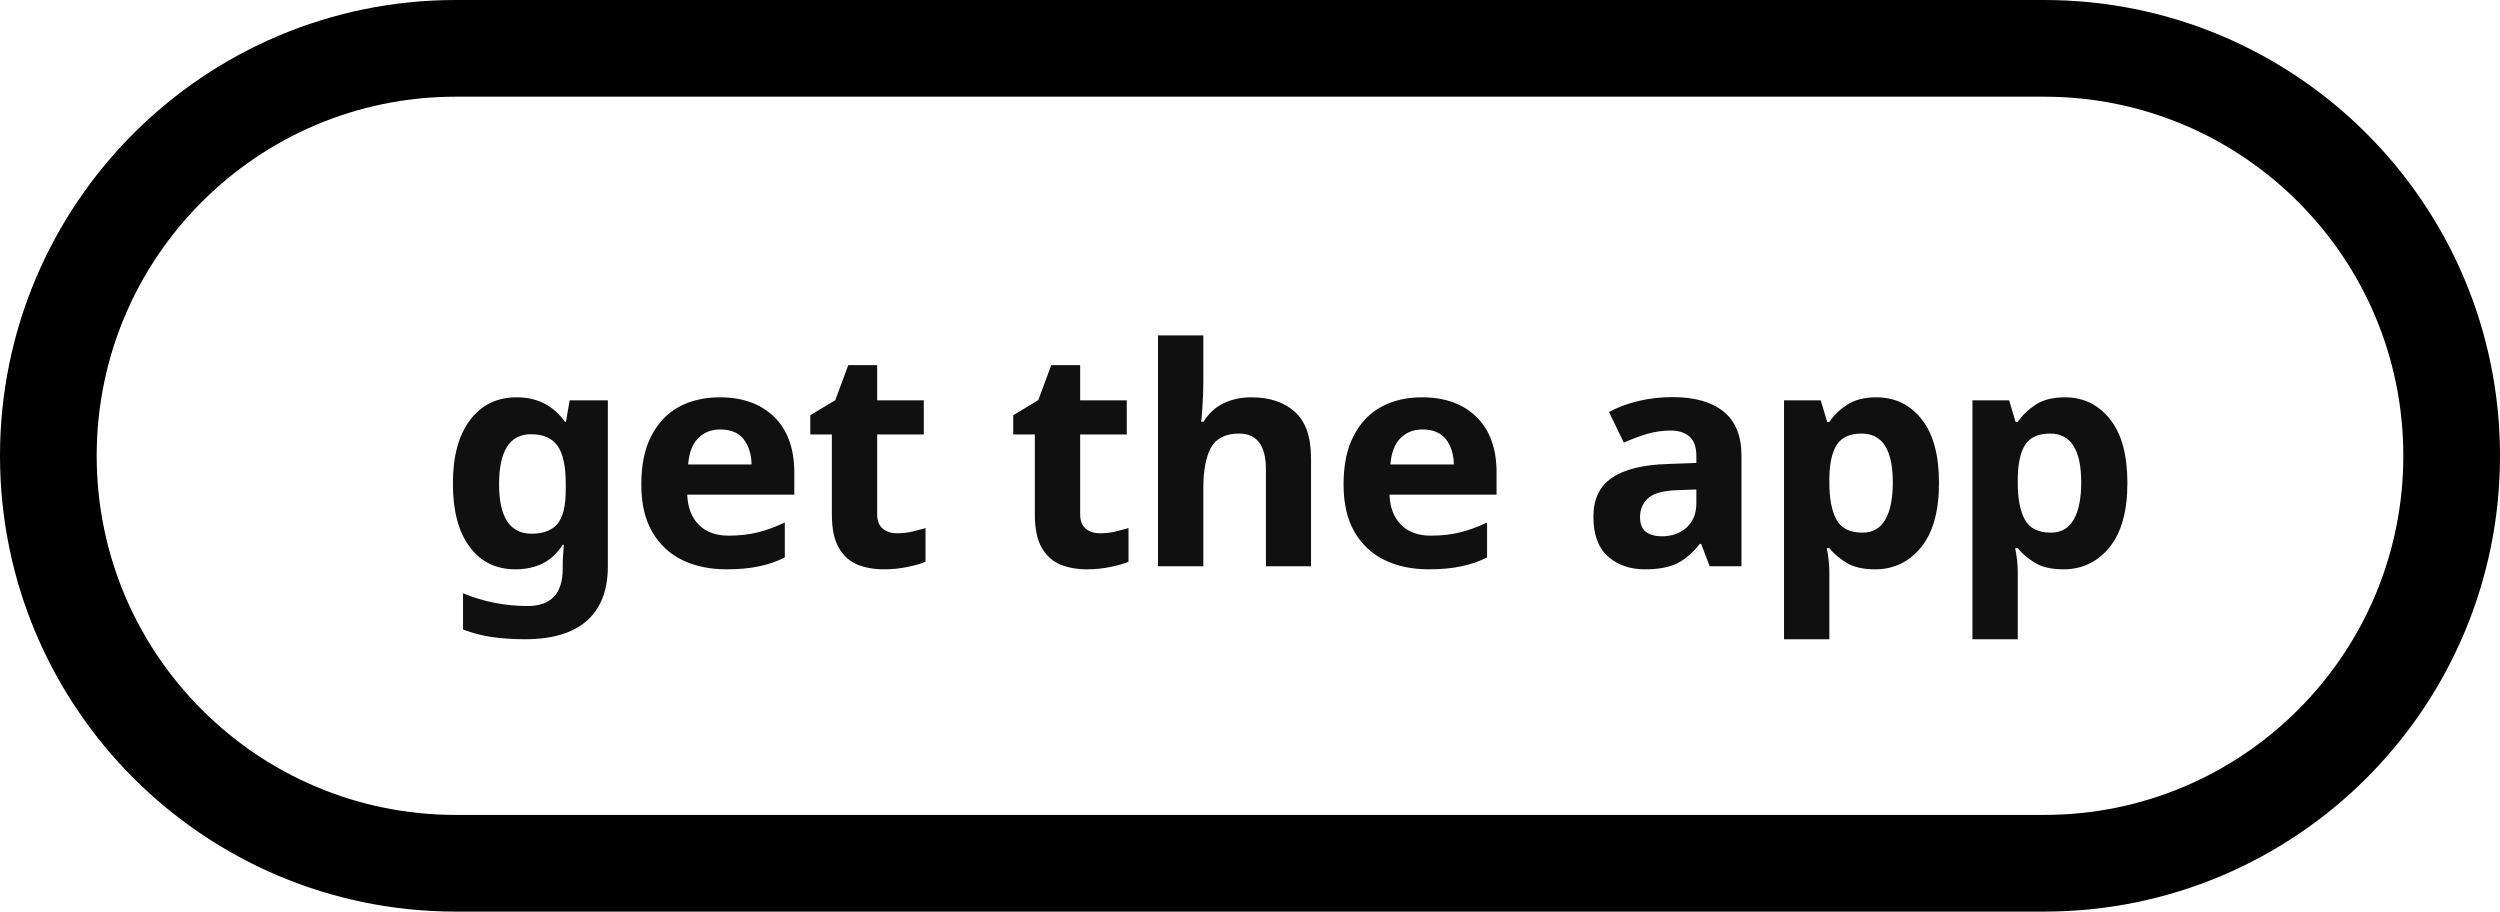
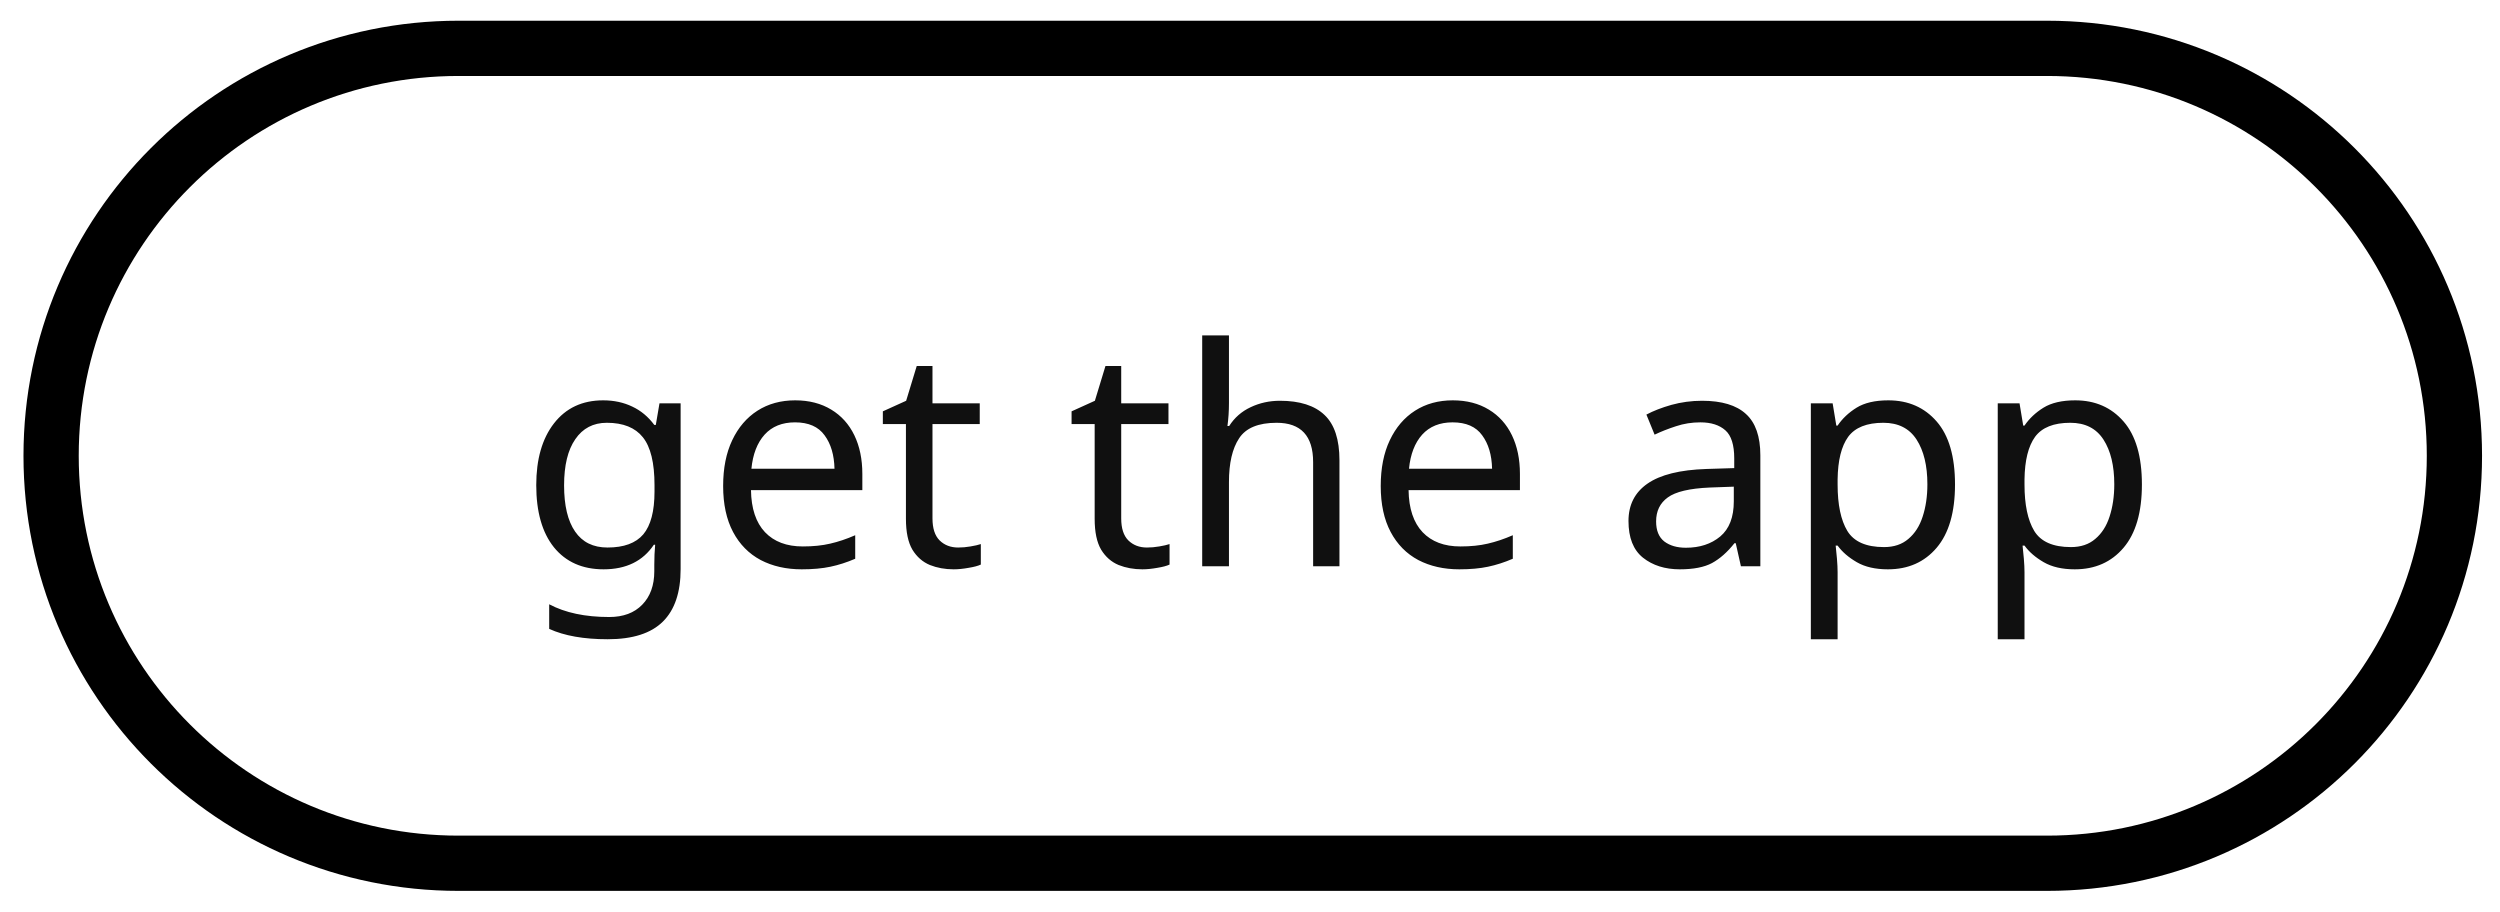
- <svg xmlns="http://www.w3.org/2000/svg" width="181" height="66" viewBox="0 0 181 66">
-   <g id="Group_40673" data-name="Group 40673" transform="translate(-1149 -55)">
-     <g id="Group_40671" data-name="Group 40671">
-       <text id="Get_the_app" data-name="Get the app" transform="translate(1297 96)" fill="#101010" font-size="22" font-family="SegoeUI-Bold, Segoe UI" font-weight="700" letter-spacing="-0.013em">
-         <tspan x="-116.196" y="0">get the app</tspan>
-       </text>
-       <g id="Rectangle_1" data-name="Rectangle 1" transform="translate(1149 55)" fill="none" stroke="#000" stroke-width="7">
-         <rect width="181" height="66" rx="33" stroke="none" />
-         <rect x="3.5" y="3.5" width="174" height="59" rx="29.5" fill="none" />
+ <svg xmlns="http://www.w3.org/2000/svg" version="1.1" id="Layer_1" x="0px" y="0px" viewBox="0 0 181 66" style="enable-background:new 0 0 181 66;" xml:space="preserve">
+   <style type="text/css">
+ 	.st0{fill:#101010;}
+ 	.st1{font-family:'ProductSans-Regular';}
+ 	.st2{font-size:22px;}
+ 	.st3{fill:none;}
+ 	.st4{fill:none;stroke:#000000;stroke-width:4;}
+ </style>
+   <g id="Group_40673" transform="translate(-1149 -55)">
+     <g id="Group_40671">
+       <text transform="matrix(1 0 0 1 1186.621 96)" class="st0 st1 st2">get the app</text>
+       <g id="Rectangle_1" transform="translate(1149 55)">
+         <path class="st3" d="M33.2,0h115c18.2,0,33,14.8,33,33l0,0c0,18.2-14.8,33-33,33h-115c-18.2,0-33-14.8-33-33l0,0     C0.2,14.8,15,0,33.2,0z" />
+         <path class="st4" d="M33.2,3.5h115c16.3,0,29.5,13.2,29.5,29.5l0,0c0,16.3-13.2,29.5-29.5,29.5h-115C16.9,62.5,3.7,49.3,3.7,33     l0,0C3.7,16.7,16.9,3.5,33.2,3.5z" />
      </g>
    </g>
  </g>
</svg>
